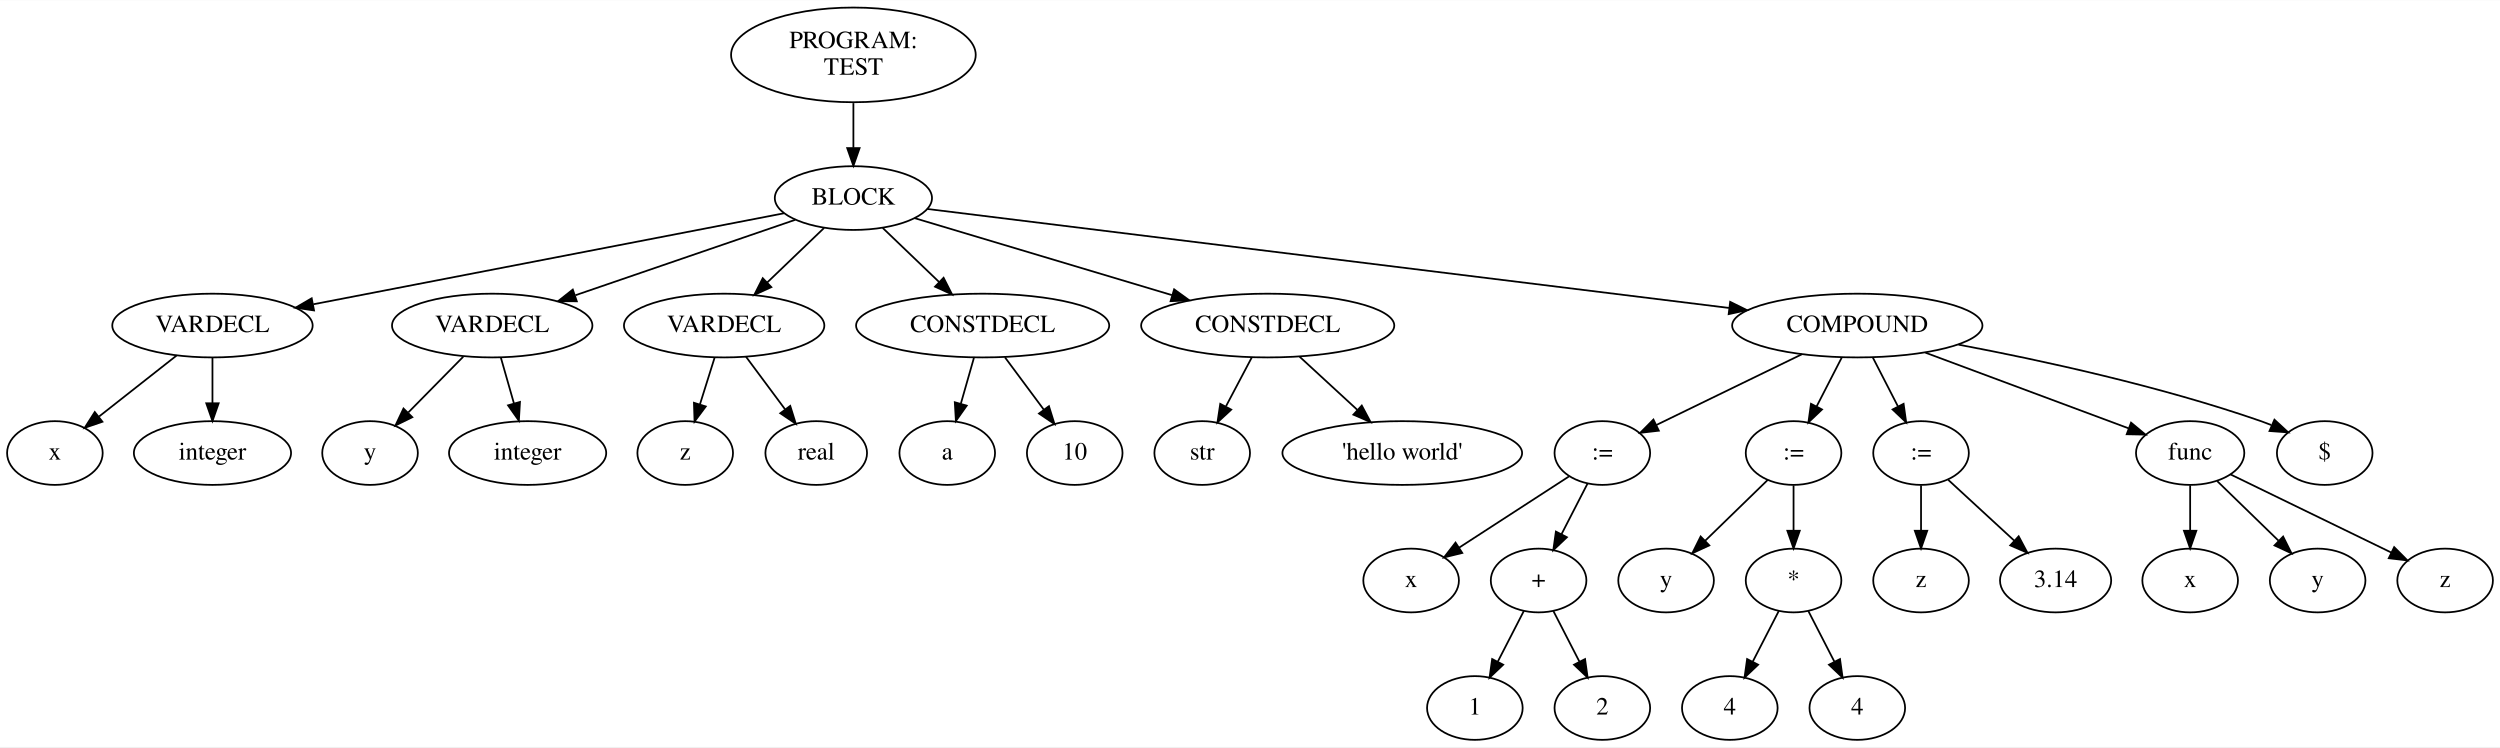
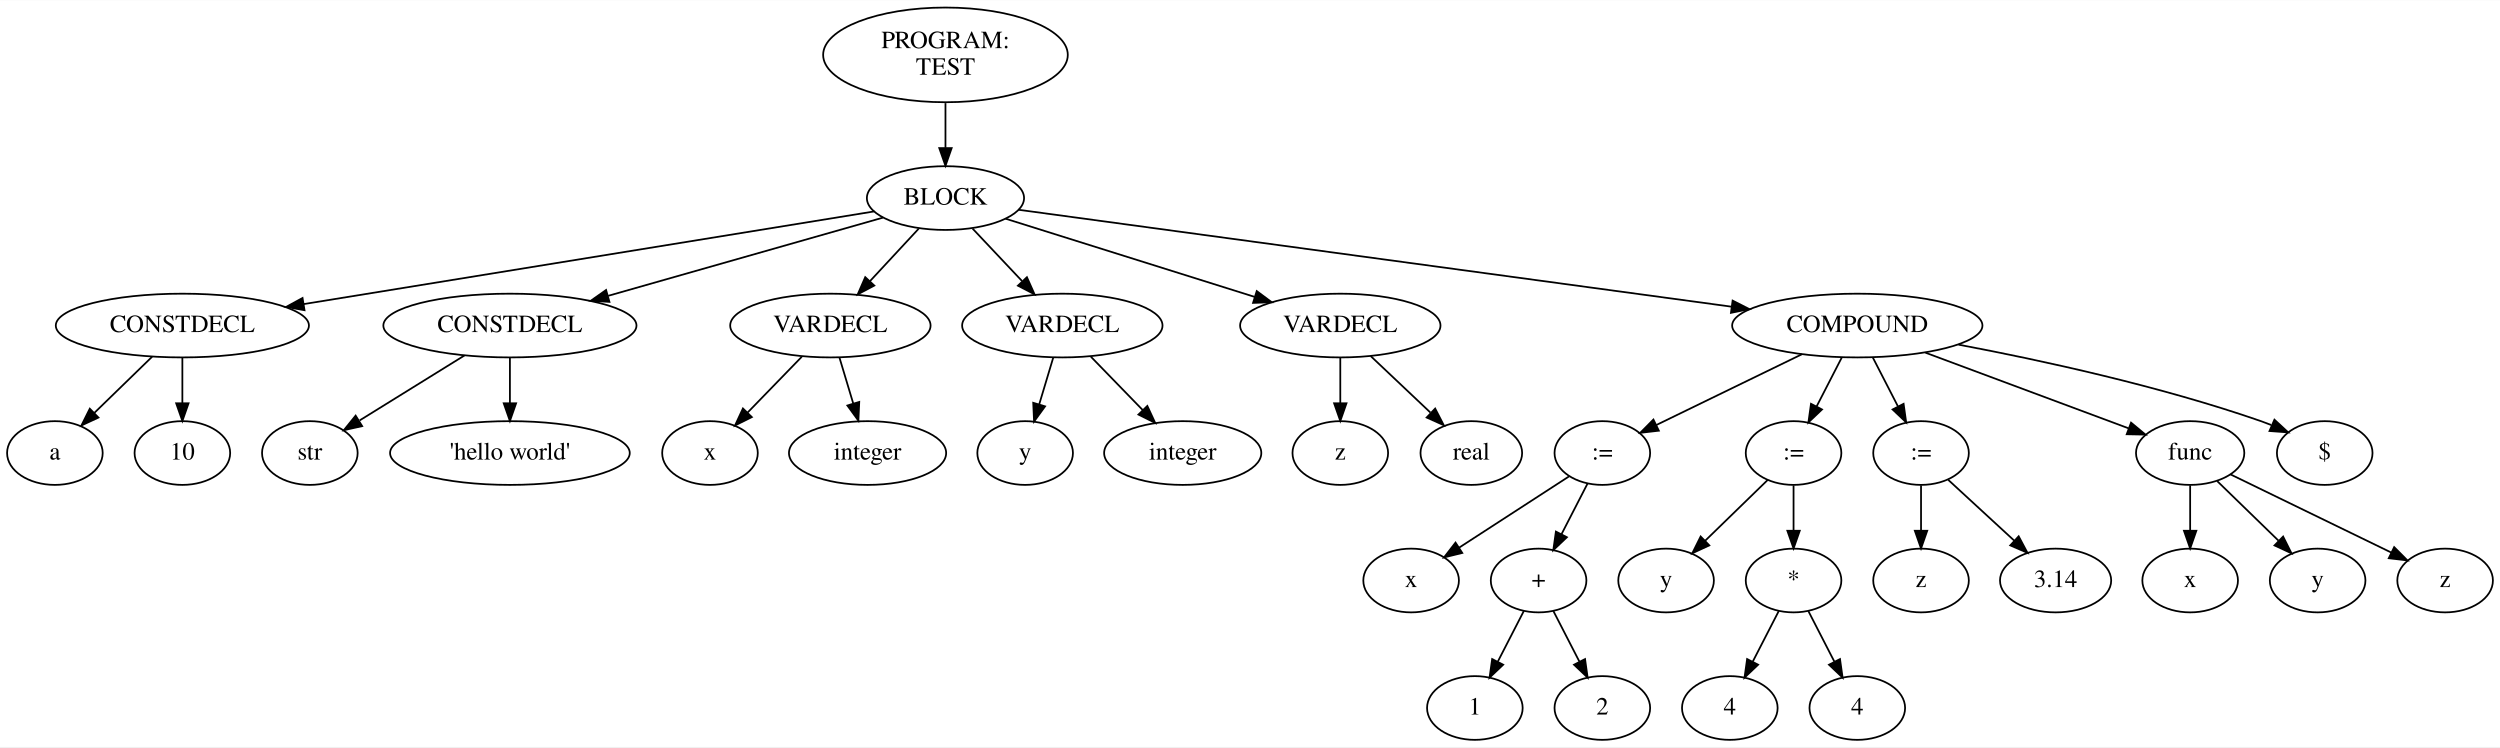
<svg xmlns="http://www.w3.org/2000/svg" width="1412pt" height="422pt" viewBox="0.00 0.00 1412.00 421.74">
  <g id="graph0" class="graph" transform="scale(1 1) rotate(0) translate(4 417.74)">
    <polygon fill="white" stroke="transparent" points="-4,4 -4,-417.74 1408,-417.74 1408,4 -4,4" />
    <g id="node1" class="node">
-       <ellipse fill="none" stroke="black" cx="478" cy="-386.87" rx="69.09" ry="26.74" />
-       <text text-anchor="middle" x="478" y="-390.67" font-family="Times,serif" font-size="14.00">PROGRAM:</text>
-       <text text-anchor="middle" x="478" y="-375.67" font-family="Times,serif" font-size="14.00">TEST</text>
+       <ellipse fill="none" stroke="black" cx="530" cy="-386.87" rx="69.09" ry="26.74" />
+       <text text-anchor="middle" x="530" y="-390.67" font-family="Times,serif" font-size="14.00">PROGRAM:</text>
+       <text text-anchor="middle" x="530" y="-375.67" font-family="Times,serif" font-size="14.00">TEST</text>
    </g>
    <g id="node2" class="node">
-       <ellipse fill="none" stroke="black" cx="478" cy="-306" rx="44.39" ry="18" />
-       <text text-anchor="middle" x="478" y="-302.3" font-family="Times,serif" font-size="14.00">BLOCK</text>
+       <ellipse fill="none" stroke="black" cx="530" cy="-306" rx="44.39" ry="18" />
+       <text text-anchor="middle" x="530" y="-302.3" font-family="Times,serif" font-size="14.00">BLOCK</text>
    </g>
    <g id="edge1" class="edge">
-       <path fill="none" stroke="black" d="M478,-359.61C478,-351.51 478,-342.57 478,-334.39" />
-       <polygon fill="black" stroke="black" points="481.5,-334.22 478,-324.22 474.5,-334.22 481.5,-334.22" />
+       <path fill="none" stroke="black" d="M530,-359.61C530,-351.51 530,-342.57 530,-334.39" />
+       <polygon fill="black" stroke="black" points="533.5,-334.22 530,-324.22 526.5,-334.22 533.5,-334.22" />
    </g>
    <g id="node3" class="node">
-       <ellipse fill="none" stroke="black" cx="116" cy="-234" rx="56.59" ry="18" />
-       <text text-anchor="middle" x="116" y="-230.3" font-family="Times,serif" font-size="14.00">VARDECL</text>
+       <ellipse fill="none" stroke="black" cx="99" cy="-234" rx="71.49" ry="18" />
+       <text text-anchor="middle" x="99" y="-230.3" font-family="Times,serif" font-size="14.00">CONSTDECL</text>
    </g>
    <g id="edge2" class="edge">
-       <path fill="none" stroke="black" d="M438.92,-297.44C374.83,-285.05 247.15,-260.36 172.98,-246.02" />
-       <polygon fill="black" stroke="black" points="173.37,-242.53 162.88,-244.07 172.04,-249.4 173.37,-242.53" />
+       <path fill="none" stroke="black" d="M489.84,-298.48C416.12,-286.5 258.44,-260.9 167.5,-246.12" />
+       <polygon fill="black" stroke="black" points="167.99,-242.66 157.56,-244.51 166.87,-249.57 167.99,-242.66" />
    </g>
    <g id="node6" class="node">
-       <ellipse fill="none" stroke="black" cx="274" cy="-234" rx="56.59" ry="18" />
-       <text text-anchor="middle" x="274" y="-230.3" font-family="Times,serif" font-size="14.00">VARDECL</text>
+       <ellipse fill="none" stroke="black" cx="284" cy="-234" rx="71.49" ry="18" />
+       <text text-anchor="middle" x="284" y="-230.3" font-family="Times,serif" font-size="14.00">CONSTDECL</text>
    </g>
    <g id="edge5" class="edge">
-       <path fill="none" stroke="black" d="M445.22,-293.75C411.62,-282.22 359.04,-264.18 321.01,-251.13" />
-       <polygon fill="black" stroke="black" points="321.78,-247.7 311.19,-247.76 319.51,-254.32 321.78,-247.7" />
+       <path fill="none" stroke="black" d="M494.75,-294.97C454.2,-283.43 387.08,-264.33 339.49,-250.79" />
+       <polygon fill="black" stroke="black" points="340.22,-247.36 329.65,-247.99 338.31,-254.09 340.22,-247.36" />
    </g>
    <g id="node9" class="node">
-       <ellipse fill="none" stroke="black" cx="405" cy="-234" rx="56.59" ry="18" />
-       <text text-anchor="middle" x="405" y="-230.3" font-family="Times,serif" font-size="14.00">VARDECL</text>
+       <ellipse fill="none" stroke="black" cx="465" cy="-234" rx="56.59" ry="18" />
+       <text text-anchor="middle" x="465" y="-230.3" font-family="Times,serif" font-size="14.00">VARDECL</text>
    </g>
    <g id="edge8" class="edge">
-       <path fill="none" stroke="black" d="M461.44,-289.12C451.96,-280.03 439.89,-268.46 429.35,-258.35" />
-       <polygon fill="black" stroke="black" points="431.65,-255.7 422.01,-251.31 426.8,-260.75 431.65,-255.7" />
+       <path fill="none" stroke="black" d="M514.92,-288.76C506.76,-279.97 496.5,-268.93 487.42,-259.14" />
+       <polygon fill="black" stroke="black" points="489.81,-256.58 480.45,-251.63 484.69,-261.34 489.81,-256.58" />
    </g>
    <g id="node12" class="node">
-       <ellipse fill="none" stroke="black" cx="551" cy="-234" rx="71.49" ry="18" />
-       <text text-anchor="middle" x="551" y="-230.3" font-family="Times,serif" font-size="14.00">CONSTDECL</text>
+       <ellipse fill="none" stroke="black" cx="596" cy="-234" rx="56.59" ry="18" />
+       <text text-anchor="middle" x="596" y="-230.3" font-family="Times,serif" font-size="14.00">VARDECL</text>
    </g>
    <g id="edge11" class="edge">
-       <path fill="none" stroke="black" d="M494.56,-289.12C503.98,-280.09 515.94,-268.62 526.42,-258.57" />
-       <polygon fill="black" stroke="black" points="528.94,-261 533.74,-251.55 524.1,-255.95 528.94,-261" />
+       <path fill="none" stroke="black" d="M545.31,-288.76C553.6,-279.97 564.01,-268.93 573.24,-259.14" />
+       <polygon fill="black" stroke="black" points="576,-261.31 580.32,-251.63 570.91,-256.51 576,-261.31" />
    </g>
    <g id="node15" class="node">
-       <ellipse fill="none" stroke="black" cx="712" cy="-234" rx="71.49" ry="18" />
-       <text text-anchor="middle" x="712" y="-230.3" font-family="Times,serif" font-size="14.00">CONSTDECL</text>
+       <ellipse fill="none" stroke="black" cx="753" cy="-234" rx="56.59" ry="18" />
+       <text text-anchor="middle" x="753" y="-230.3" font-family="Times,serif" font-size="14.00">VARDECL</text>
    </g>
    <g id="edge14" class="edge">
-       <path fill="none" stroke="black" d="M512.53,-294.67C550.82,-283.22 613.1,-264.59 657.88,-251.19" />
-       <polygon fill="black" stroke="black" points="659.15,-254.46 667.73,-248.24 657.14,-247.76 659.15,-254.46" />
+       <path fill="none" stroke="black" d="M563.87,-294.37C601.4,-282.59 662.22,-263.5 704.73,-250.15" />
+       <polygon fill="black" stroke="black" points="705.81,-253.48 714.31,-247.15 703.72,-246.8 705.81,-253.48" />
    </g>
    <g id="node18" class="node">
      <ellipse fill="none" stroke="black" cx="1045" cy="-234" rx="70.69" ry="18" />
      <text text-anchor="middle" x="1045" y="-230.3" font-family="Times,serif" font-size="14.00">COMPOUND</text>
    </g>
    <g id="edge17" class="edge">
-       <path fill="none" stroke="black" d="M519.69,-299.85C615.49,-288.03 852.29,-258.79 972.49,-243.95" />
-       <polygon fill="black" stroke="black" points="973.2,-247.39 982.7,-242.69 972.35,-240.44 973.2,-247.39" />
+       <path fill="none" stroke="black" d="M571.27,-299.39C659,-287.47 864.88,-259.48 974.08,-244.64" />
+       <polygon fill="black" stroke="black" points="974.58,-248.1 984.02,-243.29 973.64,-241.17 974.58,-248.1" />
    </g>
    <g id="node4" class="node">
      <ellipse fill="none" stroke="black" cx="27" cy="-162" rx="27" ry="18" />
-       <text text-anchor="middle" x="27" y="-158.3" font-family="Times,serif" font-size="14.00">x</text>
+       <text text-anchor="middle" x="27" y="-158.3" font-family="Times,serif" font-size="14.00">a</text>
    </g>
    <g id="edge3" class="edge">
-       <path fill="none" stroke="black" d="M95.8,-217.12C82.81,-206.89 65.82,-193.53 51.98,-182.65" />
-       <polygon fill="black" stroke="black" points="53.85,-179.67 43.83,-176.24 49.53,-185.17 53.85,-179.67" />
+       <path fill="none" stroke="black" d="M81.94,-216.41C72.17,-206.91 59.79,-194.88 49.26,-184.65" />
+       <polygon fill="black" stroke="black" points="51.6,-182.03 41.99,-177.57 46.72,-187.05 51.6,-182.03" />
    </g>
    <g id="node5" class="node">
-       <ellipse fill="none" stroke="black" cx="116" cy="-162" rx="44.39" ry="18" />
-       <text text-anchor="middle" x="116" y="-158.3" font-family="Times,serif" font-size="14.00">integer</text>
+       <ellipse fill="none" stroke="black" cx="99" cy="-162" rx="27" ry="18" />
+       <text text-anchor="middle" x="99" y="-158.3" font-family="Times,serif" font-size="14.00">10</text>
    </g>
    <g id="edge4" class="edge">
-       <path fill="none" stroke="black" d="M116,-215.7C116,-207.98 116,-198.71 116,-190.11" />
-       <polygon fill="black" stroke="black" points="119.5,-190.1 116,-180.1 112.5,-190.1 119.5,-190.1" />
+       <path fill="none" stroke="black" d="M99,-215.7C99,-207.98 99,-198.71 99,-190.11" />
+       <polygon fill="black" stroke="black" points="102.5,-190.1 99,-180.1 95.5,-190.1 102.5,-190.1" />
    </g>
    <g id="node7" class="node">
-       <ellipse fill="none" stroke="black" cx="205" cy="-162" rx="27" ry="18" />
-       <text text-anchor="middle" x="205" y="-158.3" font-family="Times,serif" font-size="14.00">y</text>
+       <ellipse fill="none" stroke="black" cx="171" cy="-162" rx="27" ry="18" />
+       <text text-anchor="middle" x="171" y="-158.3" font-family="Times,serif" font-size="14.00">str</text>
    </g>
    <g id="edge6" class="edge">
-       <path fill="none" stroke="black" d="M257.65,-216.41C248.37,-207 236.66,-195.12 226.63,-184.94" />
-       <polygon fill="black" stroke="black" points="228.87,-182.24 219.36,-177.57 223.89,-187.15 228.87,-182.24" />
+       <path fill="none" stroke="black" d="M258.36,-217.12C240.73,-206.19 217.31,-191.69 199.16,-180.44" />
+       <polygon fill="black" stroke="black" points="200.55,-177.19 190.2,-174.9 196.86,-183.14 200.55,-177.19" />
    </g>
    <g id="node8" class="node">
-       <ellipse fill="none" stroke="black" cx="294" cy="-162" rx="44.39" ry="18" />
-       <text text-anchor="middle" x="294" y="-158.3" font-family="Times,serif" font-size="14.00">integer</text>
+       <ellipse fill="none" stroke="black" cx="284" cy="-162" rx="67.69" ry="18" />
+       <text text-anchor="middle" x="284" y="-158.3" font-family="Times,serif" font-size="14.00">'hello world'</text>
    </g>
    <g id="edge7" class="edge">
-       <path fill="none" stroke="black" d="M278.84,-216.05C281.07,-208.26 283.77,-198.82 286.26,-190.08" />
-       <polygon fill="black" stroke="black" points="289.68,-190.85 289.06,-180.28 282.95,-188.93 289.68,-190.85" />
+       <path fill="none" stroke="black" d="M284,-215.7C284,-207.98 284,-198.71 284,-190.11" />
+       <polygon fill="black" stroke="black" points="287.5,-190.1 284,-180.1 280.5,-190.1 287.5,-190.1" />
    </g>
    <g id="node10" class="node">
-       <ellipse fill="none" stroke="black" cx="383" cy="-162" rx="27" ry="18" />
-       <text text-anchor="middle" x="383" y="-158.3" font-family="Times,serif" font-size="14.00">z</text>
+       <ellipse fill="none" stroke="black" cx="397" cy="-162" rx="27" ry="18" />
+       <text text-anchor="middle" x="397" y="-158.3" font-family="Times,serif" font-size="14.00">x</text>
    </g>
    <g id="edge9" class="edge">
-       <path fill="none" stroke="black" d="M399.67,-216.05C397.16,-208.06 394.1,-198.33 391.3,-189.4" />
-       <polygon fill="black" stroke="black" points="394.61,-188.28 388.28,-179.79 387.94,-190.38 394.61,-188.28" />
+       <path fill="none" stroke="black" d="M448.88,-216.41C439.75,-207 428.2,-195.12 418.32,-184.94" />
+       <polygon fill="black" stroke="black" points="420.63,-182.3 411.15,-177.57 415.61,-187.18 420.63,-182.3" />
    </g>
    <g id="node11" class="node">
-       <ellipse fill="none" stroke="black" cx="457" cy="-162" rx="28.7" ry="18" />
-       <text text-anchor="middle" x="457" y="-158.3" font-family="Times,serif" font-size="14.00">real</text>
+       <ellipse fill="none" stroke="black" cx="486" cy="-162" rx="44.39" ry="18" />
+       <text text-anchor="middle" x="486" y="-158.3" font-family="Times,serif" font-size="14.00">integer</text>
    </g>
    <g id="edge10" class="edge">
-       <path fill="none" stroke="black" d="M417.32,-216.41C423.92,-207.53 432.16,-196.44 439.42,-186.67" />
-       <polygon fill="black" stroke="black" points="442.32,-188.63 445.48,-178.51 436.7,-184.45 442.32,-188.63" />
+       <path fill="none" stroke="black" d="M470.08,-216.05C472.42,-208.26 475.25,-198.82 477.88,-190.08" />
+       <polygon fill="black" stroke="black" points="481.3,-190.86 480.82,-180.28 474.59,-188.85 481.3,-190.86" />
    </g>
    <g id="node13" class="node">
-       <ellipse fill="none" stroke="black" cx="531" cy="-162" rx="27" ry="18" />
-       <text text-anchor="middle" x="531" y="-158.3" font-family="Times,serif" font-size="14.00">a</text>
+       <ellipse fill="none" stroke="black" cx="575" cy="-162" rx="27" ry="18" />
+       <text text-anchor="middle" x="575" y="-158.3" font-family="Times,serif" font-size="14.00">y</text>
    </g>
    <g id="edge12" class="edge">
-       <path fill="none" stroke="black" d="M546.06,-215.7C543.83,-207.9 541.15,-198.51 538.67,-189.83" />
-       <polygon fill="black" stroke="black" points="542,-188.76 535.89,-180.1 535.27,-190.68 542,-188.76" />
+       <path fill="none" stroke="black" d="M590.92,-216.05C588.52,-208.06 585.6,-198.33 582.92,-189.4" />
+       <polygon fill="black" stroke="black" points="586.26,-188.36 580.04,-179.79 579.56,-190.37 586.26,-188.36" />
    </g>
    <g id="node14" class="node">
-       <ellipse fill="none" stroke="black" cx="603" cy="-162" rx="27" ry="18" />
-       <text text-anchor="middle" x="603" y="-158.3" font-family="Times,serif" font-size="14.00">10</text>
+       <ellipse fill="none" stroke="black" cx="664" cy="-162" rx="44.39" ry="18" />
+       <text text-anchor="middle" x="664" y="-158.3" font-family="Times,serif" font-size="14.00">integer</text>
    </g>
    <g id="edge13" class="edge">
-       <path fill="none" stroke="black" d="M563.59,-216.05C570.19,-207.17 578.38,-196.14 585.58,-186.45" />
-       <polygon fill="black" stroke="black" points="588.44,-188.47 591.59,-178.36 582.82,-184.3 588.44,-188.47" />
+       <path fill="none" stroke="black" d="M612.12,-216.41C620.88,-207.39 631.86,-196.09 641.46,-186.21" />
+       <polygon fill="black" stroke="black" points="644.01,-188.6 648.47,-178.99 638.99,-183.72 644.01,-188.6" />
    </g>
    <g id="node16" class="node">
-       <ellipse fill="none" stroke="black" cx="675" cy="-162" rx="27" ry="18" />
-       <text text-anchor="middle" x="675" y="-158.3" font-family="Times,serif" font-size="14.00">str</text>
+       <ellipse fill="none" stroke="black" cx="753" cy="-162" rx="27" ry="18" />
+       <text text-anchor="middle" x="753" y="-158.3" font-family="Times,serif" font-size="14.00">z</text>
    </g>
    <g id="edge15" class="edge">
-       <path fill="none" stroke="black" d="M703.04,-216.05C698.66,-207.77 693.3,-197.62 688.44,-188.42" />
-       <polygon fill="black" stroke="black" points="691.39,-186.51 683.62,-179.31 685.2,-189.78 691.39,-186.51" />
+       <path fill="none" stroke="black" d="M753,-215.7C753,-207.98 753,-198.71 753,-190.11" />
+       <polygon fill="black" stroke="black" points="756.5,-190.1 753,-180.1 749.5,-190.1 756.5,-190.1" />
    </g>
    <g id="node17" class="node">
-       <ellipse fill="none" stroke="black" cx="788" cy="-162" rx="67.69" ry="18" />
-       <text text-anchor="middle" x="788" y="-158.3" font-family="Times,serif" font-size="14.00">'hello world'</text>
+       <ellipse fill="none" stroke="black" cx="827" cy="-162" rx="28.7" ry="18" />
+       <text text-anchor="middle" x="827" y="-158.3" font-family="Times,serif" font-size="14.00">real</text>
    </g>
    <g id="edge16" class="edge">
-       <path fill="none" stroke="black" d="M730.01,-216.41C739.76,-207.43 751.96,-196.19 762.66,-186.34" />
-       <polygon fill="black" stroke="black" points="765.13,-188.82 770.12,-179.47 760.39,-183.67 765.13,-188.82" />
+       <path fill="none" stroke="black" d="M770.16,-216.76C780.2,-207.27 792.99,-195.17 803.9,-184.85" />
+       <polygon fill="black" stroke="black" points="806.58,-187.13 811.44,-177.72 801.77,-182.05 806.58,-187.13" />
    </g>
    <g id="node19" class="node">
      <ellipse fill="none" stroke="black" cx="901" cy="-162" rx="27" ry="18" />
      <text text-anchor="middle" x="901" y="-158.3" font-family="Times,serif" font-size="14.00">:=</text>
    </g>
    <g id="edge18" class="edge">
      <path fill="none" stroke="black" d="M1013.75,-217.81C989.36,-205.95 955.67,-189.58 931.48,-177.82" />
      <polygon fill="black" stroke="black" points="932.91,-174.62 922.39,-173.4 929.85,-180.92 932.91,-174.62" />
    </g>
    <g id="node24" class="node">
      <ellipse fill="none" stroke="black" cx="1009" cy="-162" rx="27" ry="18" />
      <text text-anchor="middle" x="1009" y="-158.3" font-family="Times,serif" font-size="14.00">:=</text>
    </g>
    <g id="edge23" class="edge">
      <path fill="none" stroke="black" d="M1036.29,-216.05C1032.02,-207.77 1026.8,-197.62 1022.08,-188.42" />
      <polygon fill="black" stroke="black" points="1025.07,-186.6 1017.39,-179.31 1018.85,-189.8 1025.07,-186.6" />
    </g>
    <g id="node29" class="node">
      <ellipse fill="none" stroke="black" cx="1081" cy="-162" rx="27" ry="18" />
      <text text-anchor="middle" x="1081" y="-158.3" font-family="Times,serif" font-size="14.00">:=</text>
    </g>
    <g id="edge28" class="edge">
      <path fill="none" stroke="black" d="M1053.71,-216.05C1057.98,-207.77 1063.2,-197.62 1067.92,-188.42" />
      <polygon fill="black" stroke="black" points="1071.15,-189.8 1072.61,-179.31 1064.93,-186.6 1071.15,-189.8" />
    </g>
    <g id="node32" class="node">
      <ellipse fill="none" stroke="black" cx="1233" cy="-162" rx="30.59" ry="18" />
      <text text-anchor="middle" x="1233" y="-158.3" font-family="Times,serif" font-size="14.00">func</text>
    </g>
    <g id="edge31" class="edge">
      <path fill="none" stroke="black" d="M1083.5,-218.67C1117.18,-206.12 1165.68,-188.07 1198.22,-175.95" />
      <polygon fill="black" stroke="black" points="1199.62,-179.17 1207.77,-172.4 1197.17,-172.61 1199.62,-179.17" />
    </g>
    <g id="node36" class="node">
      <ellipse fill="none" stroke="black" cx="1309" cy="-162" rx="27" ry="18" />
      <text text-anchor="middle" x="1309" y="-158.3" font-family="Times,serif" font-size="14.00">$</text>
    </g>
    <g id="edge35" class="edge">
      <path fill="none" stroke="black" d="M1102.17,-223.21C1148.87,-214.39 1216.19,-199.76 1273,-180 1274.91,-179.34 1276.85,-178.6 1278.8,-177.82" />
      <polygon fill="black" stroke="black" points="1280.6,-180.85 1288.37,-173.66 1277.81,-174.43 1280.6,-180.85" />
    </g>
    <g id="node20" class="node">
      <ellipse fill="none" stroke="black" cx="793" cy="-90" rx="27" ry="18" />
      <text text-anchor="middle" x="793" y="-86.3" font-family="Times,serif" font-size="14.00">x</text>
    </g>
    <g id="edge19" class="edge">
      <path fill="none" stroke="black" d="M882.19,-148.81C865,-137.67 839.38,-121.06 820.01,-108.5" />
      <polygon fill="black" stroke="black" points="821.89,-105.56 811.6,-103.05 818.08,-111.43 821.89,-105.56" />
    </g>
    <g id="node21" class="node">
      <ellipse fill="none" stroke="black" cx="865" cy="-90" rx="27" ry="18" />
      <text text-anchor="middle" x="865" y="-86.3" font-family="Times,serif" font-size="14.00">+</text>
    </g>
    <g id="edge20" class="edge">
      <path fill="none" stroke="black" d="M892.65,-144.76C888.29,-136.28 882.85,-125.71 877.96,-116.2" />
      <polygon fill="black" stroke="black" points="880.99,-114.44 873.3,-107.15 874.77,-117.64 880.99,-114.44" />
    </g>
    <g id="node22" class="node">
      <ellipse fill="none" stroke="black" cx="829" cy="-18" rx="27" ry="18" />
      <text text-anchor="middle" x="829" y="-14.3" font-family="Times,serif" font-size="14.00">1</text>
    </g>
    <g id="edge21" class="edge">
      <path fill="none" stroke="black" d="M856.65,-72.76C852.29,-64.28 846.85,-53.71 841.96,-44.2" />
      <polygon fill="black" stroke="black" points="844.99,-42.44 837.3,-35.15 838.77,-45.64 844.99,-42.44" />
    </g>
    <g id="node23" class="node">
      <ellipse fill="none" stroke="black" cx="901" cy="-18" rx="27" ry="18" />
      <text text-anchor="middle" x="901" y="-14.3" font-family="Times,serif" font-size="14.00">2</text>
    </g>
    <g id="edge22" class="edge">
      <path fill="none" stroke="black" d="M873.35,-72.76C877.71,-64.28 883.15,-53.71 888.04,-44.2" />
      <polygon fill="black" stroke="black" points="891.23,-45.64 892.7,-35.15 885.01,-42.44 891.23,-45.64" />
    </g>
    <g id="node25" class="node">
      <ellipse fill="none" stroke="black" cx="937" cy="-90" rx="27" ry="18" />
      <text text-anchor="middle" x="937" y="-86.3" font-family="Times,serif" font-size="14.00">y</text>
    </g>
    <g id="edge24" class="edge">
      <path fill="none" stroke="black" d="M994.43,-146.83C984.25,-136.94 970.48,-123.55 958.97,-112.36" />
      <polygon fill="black" stroke="black" points="961.41,-109.85 951.8,-105.38 956.53,-114.87 961.41,-109.85" />
    </g>
    <g id="node26" class="node">
      <ellipse fill="none" stroke="black" cx="1009" cy="-90" rx="27" ry="18" />
      <text text-anchor="middle" x="1009" y="-86.3" font-family="Times,serif" font-size="14.00">*</text>
    </g>
    <g id="edge25" class="edge">
      <path fill="none" stroke="black" d="M1009,-143.7C1009,-135.98 1009,-126.71 1009,-118.11" />
      <polygon fill="black" stroke="black" points="1012.5,-118.1 1009,-108.1 1005.5,-118.1 1012.5,-118.1" />
    </g>
    <g id="node27" class="node">
      <ellipse fill="none" stroke="black" cx="973" cy="-18" rx="27" ry="18" />
      <text text-anchor="middle" x="973" y="-14.3" font-family="Times,serif" font-size="14.00">4</text>
    </g>
    <g id="edge26" class="edge">
      <path fill="none" stroke="black" d="M1000.65,-72.76C996.29,-64.28 990.85,-53.71 985.96,-44.2" />
      <polygon fill="black" stroke="black" points="988.99,-42.44 981.3,-35.15 982.77,-45.64 988.99,-42.44" />
    </g>
    <g id="node28" class="node">
      <ellipse fill="none" stroke="black" cx="1045" cy="-18" rx="27" ry="18" />
      <text text-anchor="middle" x="1045" y="-14.3" font-family="Times,serif" font-size="14.00">4</text>
    </g>
    <g id="edge27" class="edge">
      <path fill="none" stroke="black" d="M1017.35,-72.76C1021.71,-64.28 1027.15,-53.71 1032.04,-44.2" />
      <polygon fill="black" stroke="black" points="1035.23,-45.64 1036.7,-35.15 1029.01,-42.44 1035.23,-45.64" />
    </g>
    <g id="node30" class="node">
      <ellipse fill="none" stroke="black" cx="1081" cy="-90" rx="27" ry="18" />
      <text text-anchor="middle" x="1081" y="-86.3" font-family="Times,serif" font-size="14.00">z</text>
    </g>
    <g id="edge29" class="edge">
      <path fill="none" stroke="black" d="M1081,-143.7C1081,-135.98 1081,-126.71 1081,-118.11" />
      <polygon fill="black" stroke="black" points="1084.5,-118.1 1081,-108.1 1077.5,-118.1 1084.5,-118.1" />
    </g>
    <g id="node31" class="node">
      <ellipse fill="none" stroke="black" cx="1157" cy="-90" rx="31.4" ry="18" />
      <text text-anchor="middle" x="1157" y="-86.3" font-family="Times,serif" font-size="14.00">3.14</text>
    </g>
    <g id="edge30" class="edge">
      <path fill="none" stroke="black" d="M1096.38,-146.83C1107.05,-137 1121.47,-123.72 1133.57,-112.58" />
      <polygon fill="black" stroke="black" points="1136.14,-114.98 1141.12,-105.63 1131.39,-109.83 1136.14,-114.98" />
    </g>
    <g id="node33" class="node">
      <ellipse fill="none" stroke="black" cx="1233" cy="-90" rx="27" ry="18" />
      <text text-anchor="middle" x="1233" y="-86.3" font-family="Times,serif" font-size="14.00">x</text>
    </g>
    <g id="edge32" class="edge">
      <path fill="none" stroke="black" d="M1233,-143.7C1233,-135.98 1233,-126.71 1233,-118.11" />
      <polygon fill="black" stroke="black" points="1236.5,-118.1 1233,-108.1 1229.5,-118.1 1236.5,-118.1" />
    </g>
    <g id="node34" class="node">
      <ellipse fill="none" stroke="black" cx="1305" cy="-90" rx="27" ry="18" />
      <text text-anchor="middle" x="1305" y="-86.3" font-family="Times,serif" font-size="14.00">y</text>
    </g>
    <g id="edge33" class="edge">
      <path fill="none" stroke="black" d="M1248.27,-146.15C1258.33,-136.37 1271.67,-123.4 1282.89,-112.5" />
      <polygon fill="black" stroke="black" points="1285.51,-114.83 1290.25,-105.35 1280.64,-109.81 1285.51,-114.83" />
    </g>
    <g id="node35" class="node">
      <ellipse fill="none" stroke="black" cx="1377" cy="-90" rx="27" ry="18" />
      <text text-anchor="middle" x="1377" y="-86.3" font-family="Times,serif" font-size="14.00">z</text>
    </g>
    <g id="edge34" class="edge">
      <path fill="none" stroke="black" d="M1255.82,-149.91C1280.36,-137.98 1319.52,-118.94 1346.65,-105.76" />
      <polygon fill="black" stroke="black" points="1348.23,-108.87 1355.7,-101.36 1345.17,-102.58 1348.23,-108.87" />
    </g>
  </g>
</svg>
